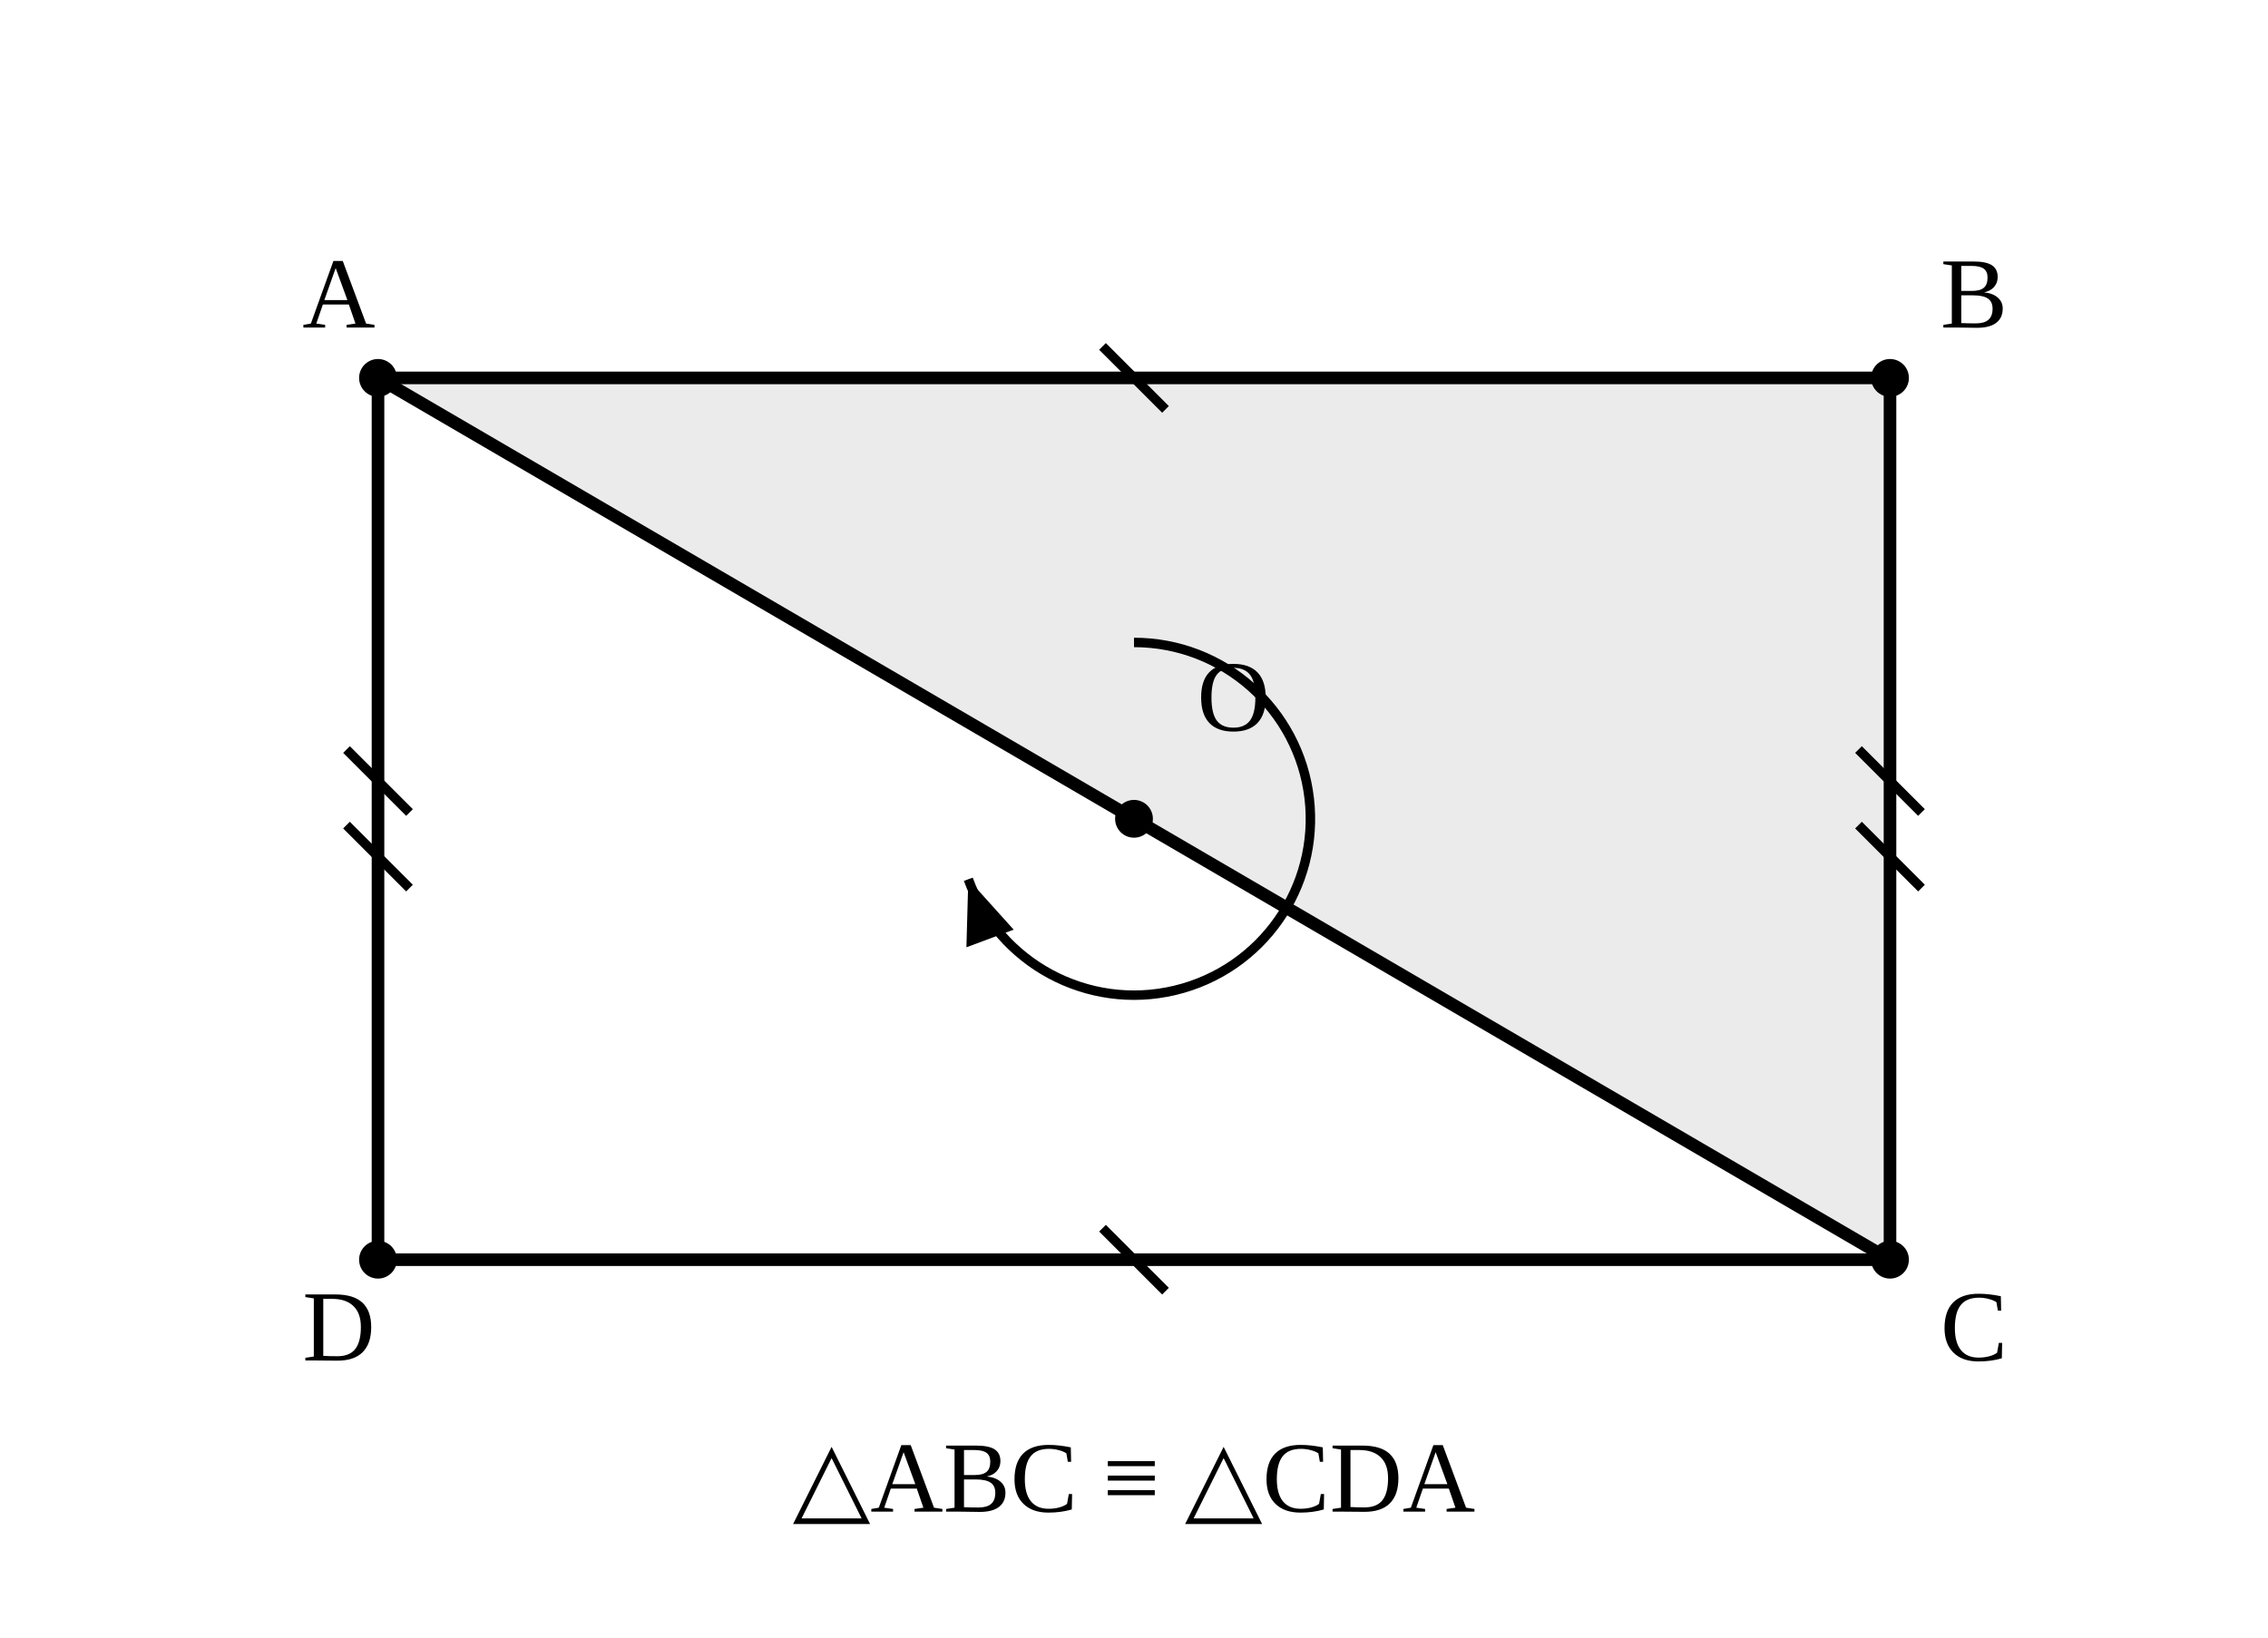
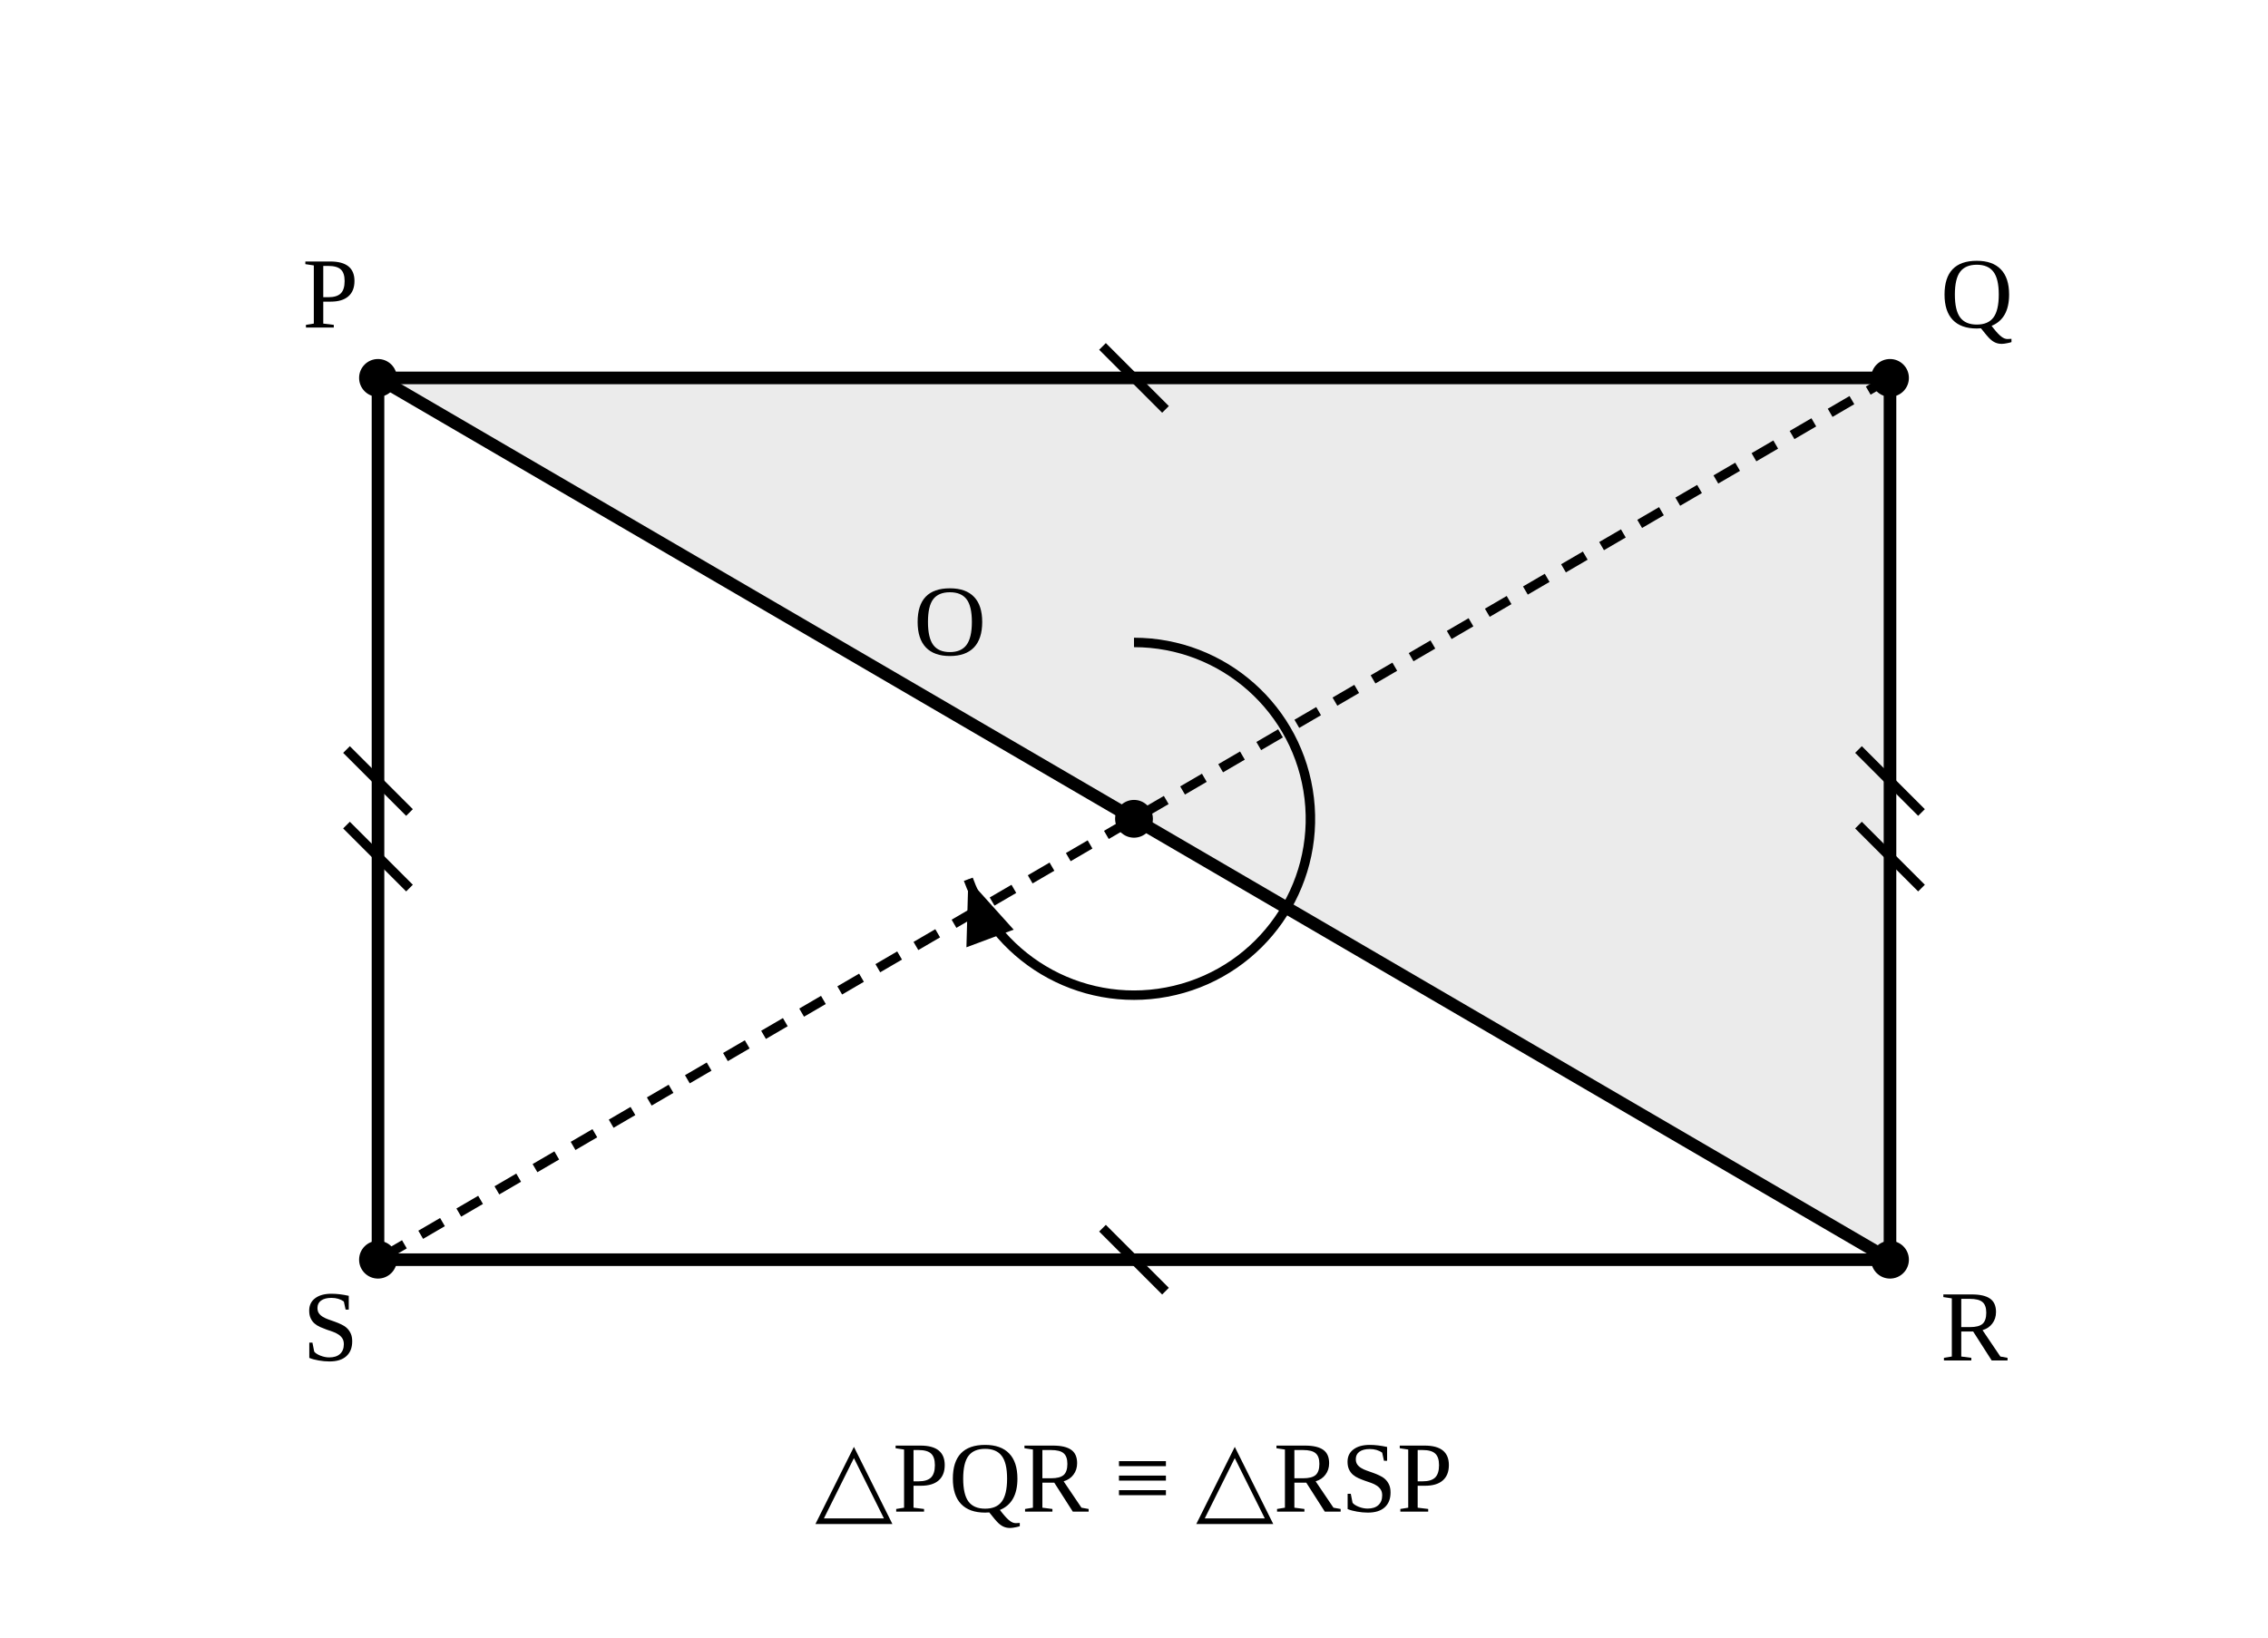
- <svg xmlns="http://www.w3.org/2000/svg" viewBox="0 0 360 260" role="img" aria-label="長方形を対角線ACで切ると2枚の直角三角形(三角形ABCと三角形CDA)ができ、対角線の中点Oを中心に180度回転させると点Aが点Cの位置に、点Bが点Dの位置に移ってぴったり重なる合同な図形になることを、回転の向きを示す矢印とともに表す図">
+ <svg xmlns="http://www.w3.org/2000/svg" viewBox="0 0 360 260" role="img" aria-label="長方形PQRSを対角線PRで切ると2枚の直角三角形(三角形PQRと三角形RSP)ができ、対角線PRとQSの交点である中点Oを中心に180度回転させると点Pが点Rの位置に、点Qが点Sの位置に移ってぴったり重なる合同な図形になることを、対角線QS(点線)と回転の向きを示す矢印とともに表す図">
  <polygon points="60,60 300,60 300,200" fill="currentColor" fill-opacity="0.08" />
  <polygon points="60,60 300,60 300,200 60,200" fill="none" stroke="currentColor" stroke-width="2" />
  <line x1="60" y1="60" x2="300" y2="200" stroke="currentColor" stroke-width="2" />
+   <line x1="300" y1="60" x2="60" y2="200" stroke="currentColor" stroke-width="1.5" stroke-dasharray="4,3" />
  <circle cx="60" cy="60" r="3" fill="currentColor" />
  <circle cx="300" cy="60" r="3" fill="currentColor" />
  <circle cx="300" cy="200" r="3" fill="currentColor" />
  <circle cx="60" cy="200" r="3" fill="currentColor" />
-   <text x="48" y="52" font-size="16" fill="currentColor">A</text>
-   <text x="308" y="52" font-size="16" fill="currentColor">B</text>
-   <text x="308" y="216" font-size="16" fill="currentColor">C</text>
-   <text x="48" y="216" font-size="16" fill="currentColor">D</text>
+   <text x="48" y="52" font-size="16" fill="currentColor">P</text>
+   <text x="308" y="52" font-size="16" fill="currentColor">Q</text>
+   <text x="308" y="216" font-size="16" fill="currentColor">R</text>
+   <text x="48" y="216" font-size="16" fill="currentColor">S</text>
  <path d="M175,55 L185,65" stroke="currentColor" stroke-width="1.5" />
  <path d="M175,195 L185,205" stroke="currentColor" stroke-width="1.5" />
  <path d="M295,119 L305,129" stroke="currentColor" stroke-width="1.5" />
  <path d="M295,131 L305,141" stroke="currentColor" stroke-width="1.5" />
  <path d="M55,119 L65,129" stroke="currentColor" stroke-width="1.5" />
  <path d="M55,131 L65,141" stroke="currentColor" stroke-width="1.5" />
  <circle cx="180" cy="130" r="3" fill="currentColor" />
-   <text x="190" y="116" font-size="16" fill="currentColor">O</text>
+   <text x="145" y="104" font-size="16" fill="currentColor">O</text>
  <path d="M180,102 A28,28 0 1 1 153.7,139.6" fill="none" stroke="currentColor" stroke-width="1.5" />
  <polygon points="153.7,139.6 160.9,147.6 153.4,150.4" fill="currentColor" />
-   <text x="180" y="240" font-size="16" text-anchor="middle" fill="currentColor">△ABC ≡ △CDA</text>
+   <text x="180" y="240" font-size="16" text-anchor="middle" fill="currentColor">△PQR ≡ △RSP</text>
</svg>
